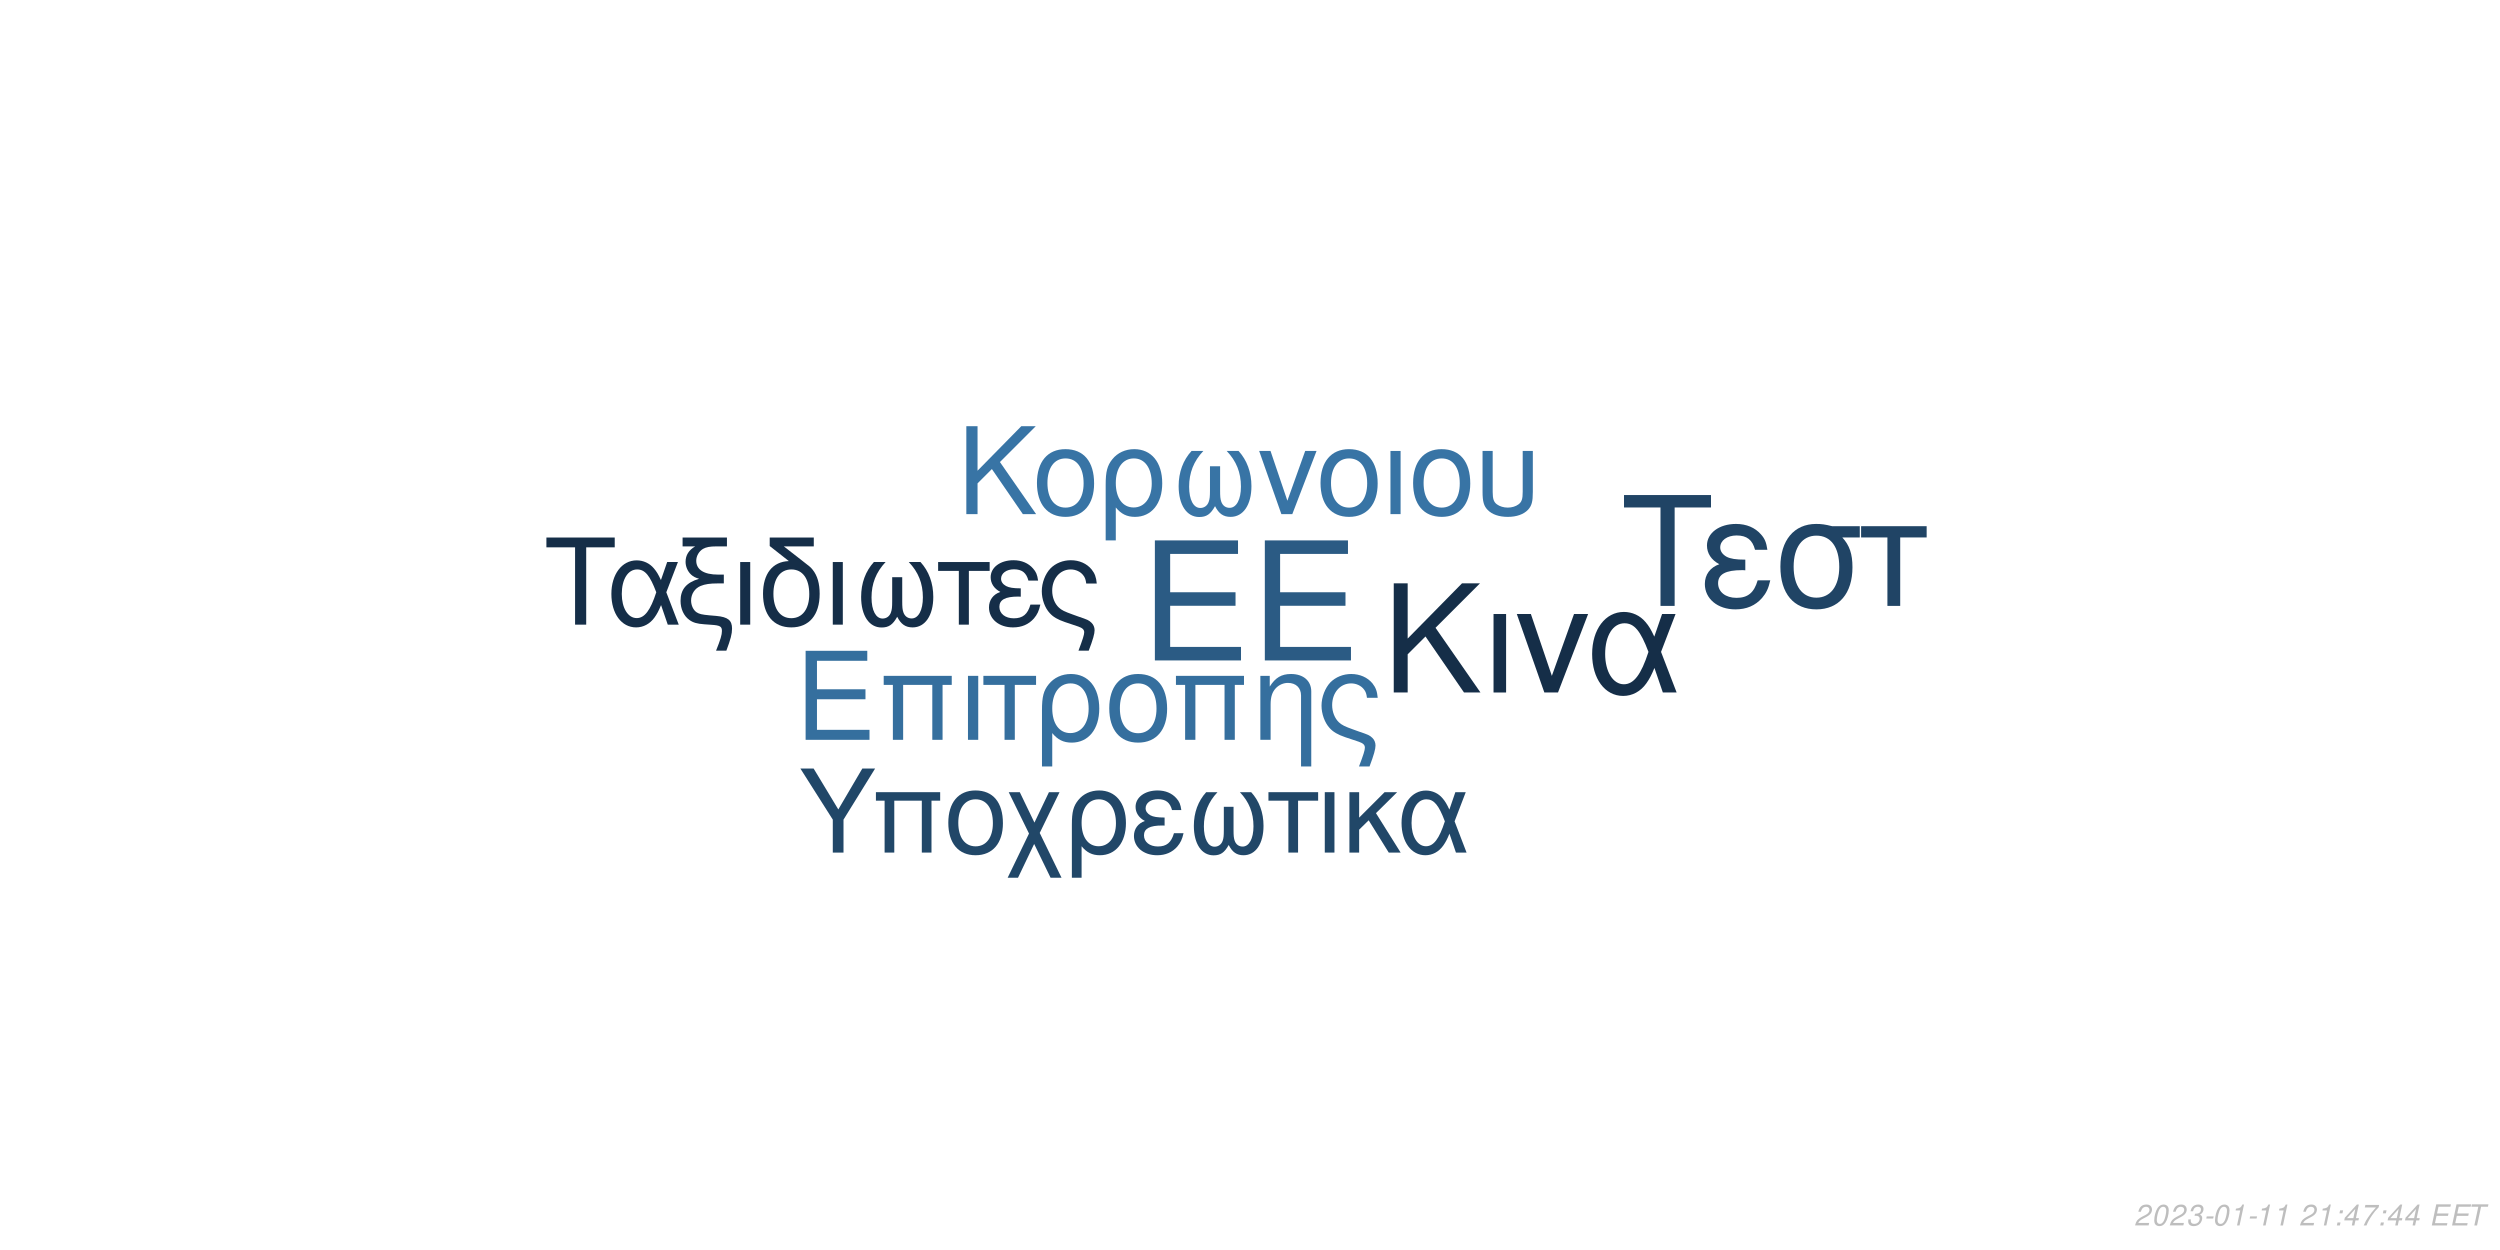
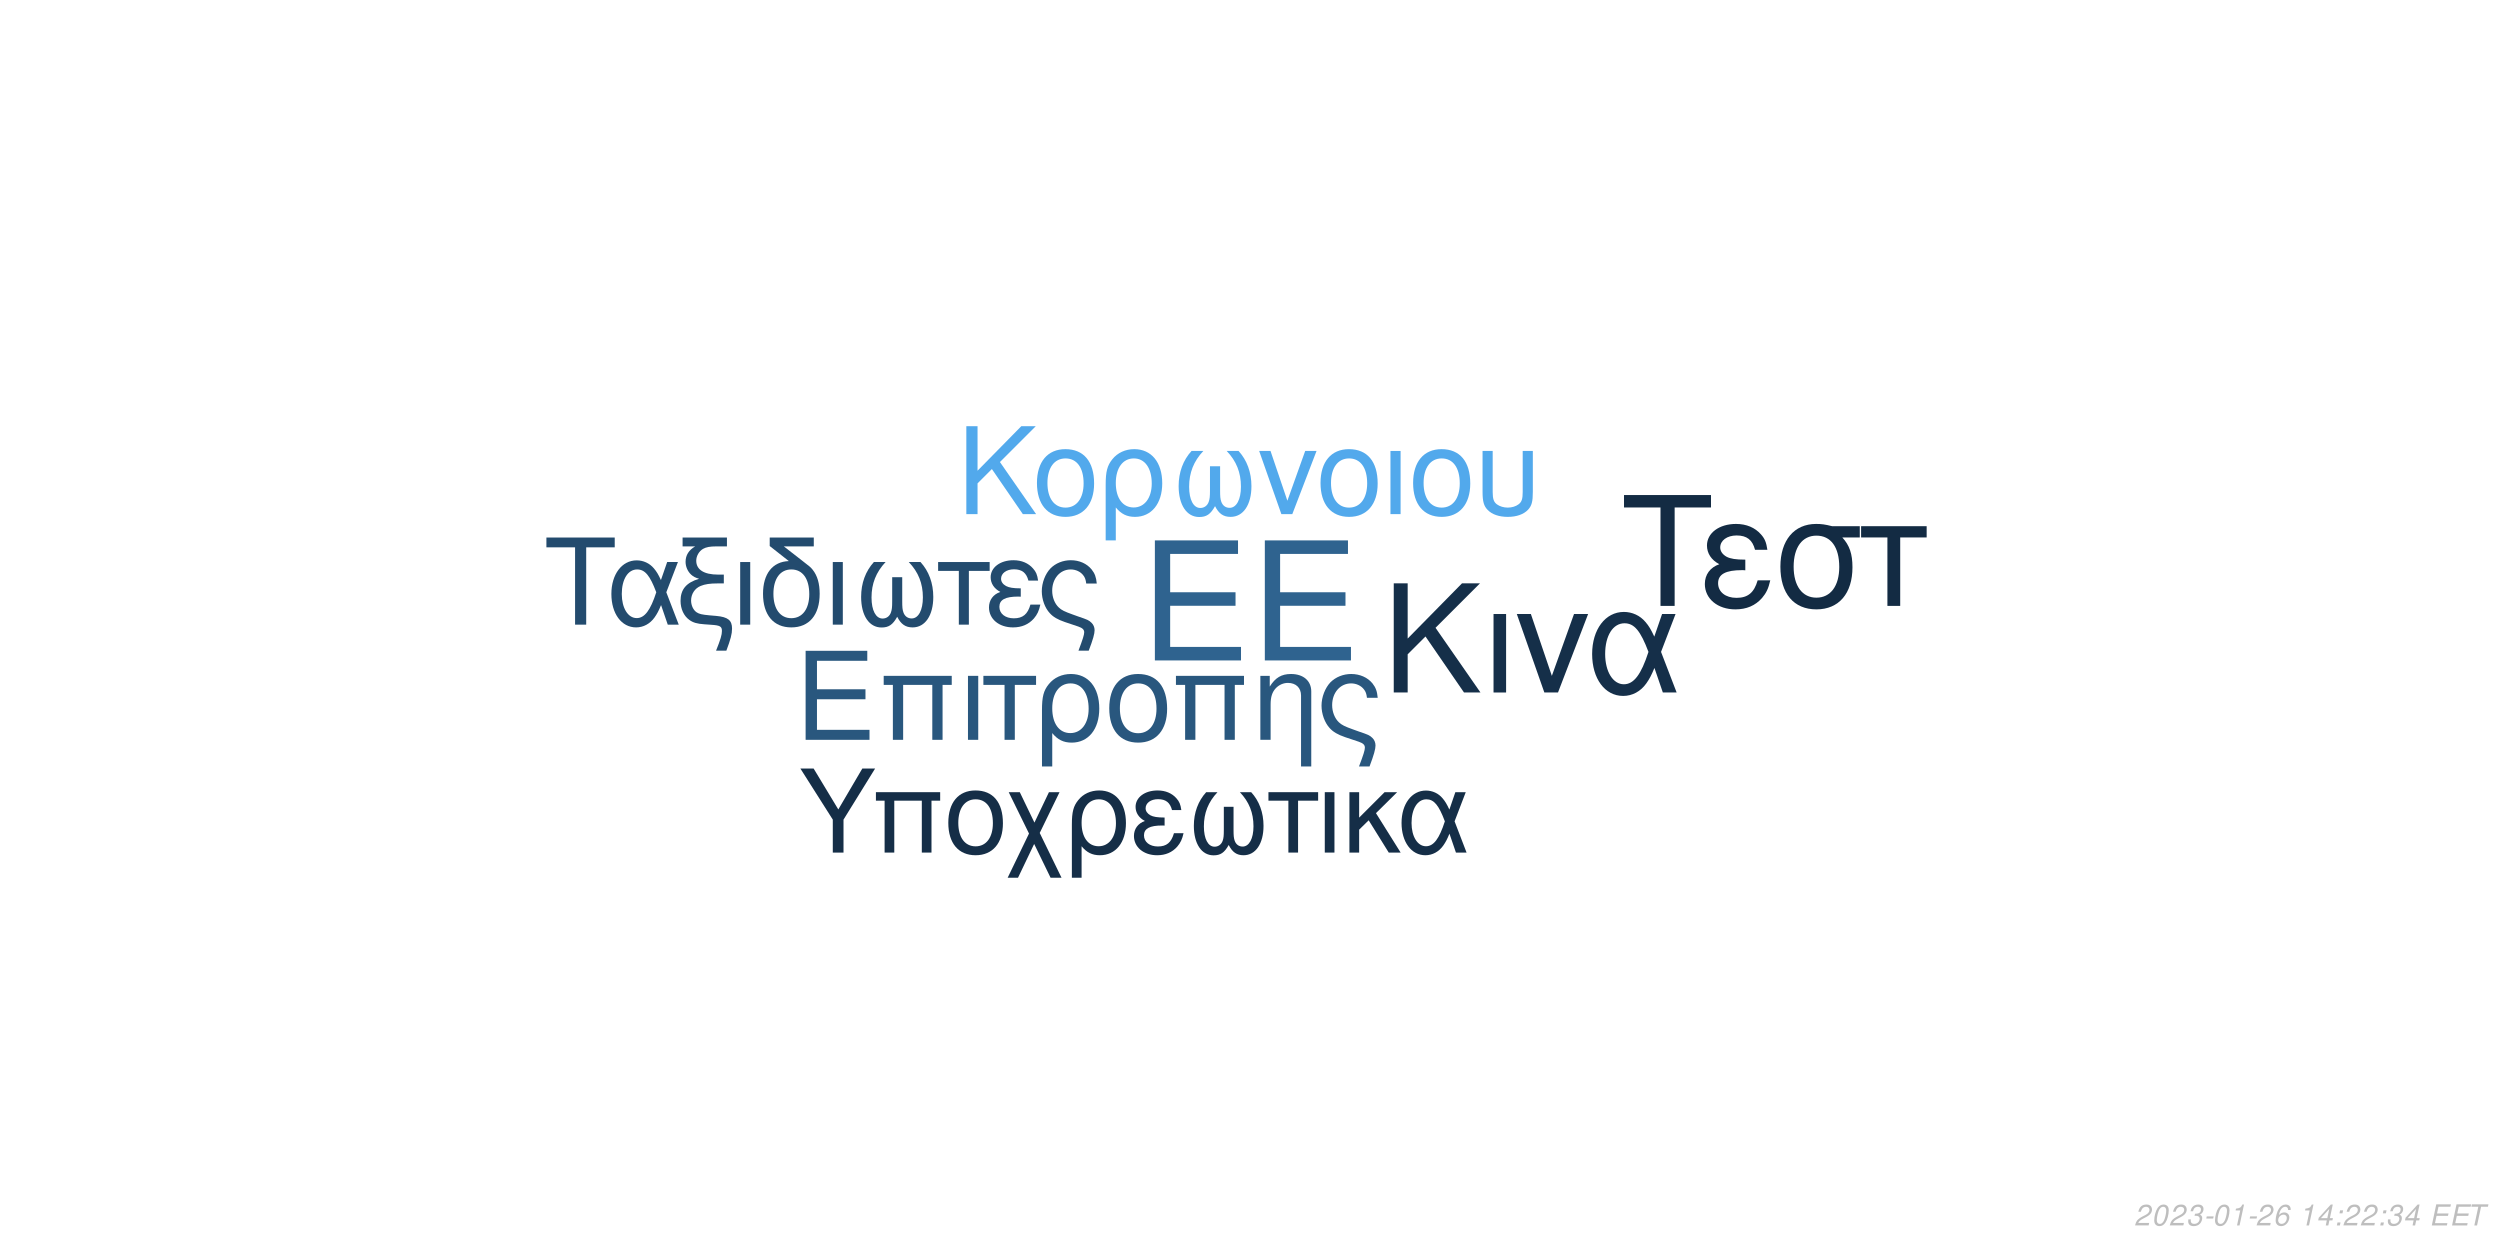
<svg xmlns="http://www.w3.org/2000/svg" xmlns:xlink="http://www.w3.org/1999/xlink" width="864pt" height="432pt" viewBox="0 0 864 432" version="1.1">
  <defs>
    <g>
      <symbol overflow="visible" id="glyph0-0">
        <path style="stroke:none;" d="" />
      </symbol>
      <symbol overflow="visible" id="glyph0-1">
        <path style="stroke:none;" d="M 10.406 -18.891 L 33 -18.891 L 33 -23.562 L 10.406 -23.562 L 10.406 -36.812 L 33.859 -36.812 L 33.859 -41.484 L 5.125 -41.484 L 5.125 0 L 34.891 0 L 34.891 -4.672 L 10.406 -4.672 Z M 10.406 -18.891 " />
      </symbol>
      <symbol overflow="visible" id="glyph1-0">
        <path style="stroke:none;" d="" />
      </symbol>
      <symbol overflow="visible" id="glyph1-1">
        <path style="stroke:none;" d="M 7.719 -14.016 L 24.484 -14.016 L 24.484 -17.469 L 7.719 -17.469 L 7.719 -27.312 L 25.109 -27.312 L 25.109 -30.766 L 3.797 -30.766 L 3.797 0 L 25.875 0 L 25.875 -3.453 L 7.719 -3.453 Z M 7.719 -14.016 " />
      </symbol>
      <symbol overflow="visible" id="glyph1-2">
        <path style="stroke:none;" d="M 26.297 -22.109 L 2.781 -22.109 L 2.781 -18.984 L 5.953 -18.984 L 5.953 0 L 9.5 0 L 9.5 -18.984 L 19.578 -18.984 L 19.578 0 L 23.125 0 L 23.125 -18.984 L 26.297 -18.984 Z M 26.297 -22.109 " />
      </symbol>
      <symbol overflow="visible" id="glyph1-3">
        <path style="stroke:none;" d="M 2.906 0 L 6.453 0 L 6.453 -22.109 L 2.906 -22.109 Z M 2.906 0 " />
      </symbol>
      <symbol overflow="visible" id="glyph1-4">
        <path style="stroke:none;" d="M 6.547 0 L 10.094 0 L 10.094 -18.984 L 17.438 -18.984 L 17.438 -22.109 L -0.766 -22.109 L -0.766 -18.984 L 6.547 -18.984 Z M 6.547 0 " />
      </symbol>
      <symbol overflow="visible" id="glyph1-5">
        <path style="stroke:none;" d="M 2.484 9.203 L 6.031 9.203 L 6.031 -2.328 C 7.891 -0.047 9.922 0.969 12.75 0.969 C 18.531 0.969 22.281 -3.672 22.281 -10.797 C 22.281 -18.141 18.484 -22.75 12.484 -22.75 C 9.375 -22.75 6.625 -21.484 4.812 -19.203 C 3.031 -17.016 2.484 -14.891 2.484 -10.25 Z M 12.359 -19.5 C 16.203 -19.5 18.609 -16.125 18.609 -10.719 C 18.609 -5.656 16.078 -2.328 12.281 -2.328 C 8.438 -2.328 6.031 -5.609 6.031 -10.891 C 6.031 -16.156 8.484 -19.5 12.359 -19.5 Z M 12.359 -19.5 " />
      </symbol>
      <symbol overflow="visible" id="glyph1-6">
        <path style="stroke:none;" d="M 11.688 -22.75 C 5.438 -22.75 1.734 -18.312 1.734 -10.891 C 1.734 -3.422 5.438 0.969 11.734 0.969 C 17.984 0.969 21.734 -3.453 21.734 -10.719 C 21.734 -18.406 18.109 -22.75 11.688 -22.75 Z M 11.734 -19.5 C 15.703 -19.5 18.062 -16.25 18.062 -10.766 C 18.062 -5.531 15.609 -2.281 11.734 -2.281 C 7.812 -2.281 5.406 -5.531 5.406 -10.891 C 5.406 -16.25 7.812 -19.5 11.734 -19.5 Z M 11.734 -19.5 " />
      </symbol>
      <symbol overflow="visible" id="glyph1-7">
        <path style="stroke:none;" d="M 2.953 -22.109 L 2.953 0 L 6.5 0 L 6.5 -12.203 C 6.5 -14.859 7.047 -16.5 8.312 -17.859 C 9.453 -19.031 10.938 -19.672 12.484 -19.672 C 15.234 -19.672 17.016 -17.984 17.016 -15.312 L 17.016 9.203 L 20.547 9.203 L 20.547 -16.719 C 20.547 -20.391 17.812 -22.75 13.547 -22.75 C 10.25 -22.75 8.141 -21.484 6.203 -18.406 L 6.203 -22.109 Z M 2.953 -22.109 " />
      </symbol>
      <symbol overflow="visible" id="glyph1-8">
        <path style="stroke:none;" d="M 17.688 9.203 C 19.203 5.188 19.75 3.203 19.75 1.938 C 19.75 0.922 19.328 -0.047 18.656 -0.672 C 17.641 -1.609 17.469 -1.688 13.891 -2.906 L 11.984 -3.594 C 9.156 -4.594 8.062 -5.156 7.125 -6.031 C 5.656 -7.391 4.766 -9.672 4.766 -11.984 C 4.766 -16.297 7.547 -19.5 11.312 -19.5 C 13.125 -19.5 14.812 -18.703 15.781 -17.391 C 16.375 -16.625 16.625 -15.906 16.797 -14.516 L 20.516 -14.516 C 20.297 -16.844 19.828 -18.062 18.703 -19.5 C 17.016 -21.562 14.344 -22.75 11.359 -22.75 C 8.562 -22.75 6 -21.688 4.172 -19.875 C 2.328 -17.938 1.094 -14.766 1.094 -11.812 C 1.094 -8.953 2.188 -5.906 3.922 -4.047 C 5.156 -2.703 6.672 -1.812 9.25 -0.922 L 14.016 0.672 C 15.484 1.188 16.078 1.766 16.078 2.703 C 16.078 3.594 15.578 5.188 14.047 9.203 Z M 17.688 9.203 " />
      </symbol>
      <symbol overflow="visible" id="glyph2-0">
        <path style="stroke:none;" d="" />
      </symbol>
      <symbol overflow="visible" id="glyph2-1">
        <path style="stroke:none;" d="M 8.906 -13.203 L 15.062 -19.359 L 28.375 0 L 34.062 0 L 18.531 -22.359 L 33.906 -37.734 L 27.688 -37.734 L 8.906 -18.641 L 8.906 -37.734 L 4.094 -37.734 L 4.094 0 L 8.906 0 Z M 8.906 -13.203 " />
      </symbol>
      <symbol overflow="visible" id="glyph2-2">
        <path style="stroke:none;" d="M 3.578 0 L 7.922 0 L 7.922 -27.125 L 3.578 -27.125 Z M 3.578 0 " />
      </symbol>
      <symbol overflow="visible" id="glyph2-3">
        <path style="stroke:none;" d="M 14.859 0 L 25.266 -27.125 L 20.391 -27.125 L 12.734 -5.75 L 5.484 -27.125 L 0.625 -27.125 L 10.141 0 Z M 14.859 0 " />
      </symbol>
      <symbol overflow="visible" id="glyph2-4">
        <path style="stroke:none;" d="M 30.484 -27.125 L 25.828 -27.125 L 23.141 -19.312 C 21.953 -21.844 21.281 -22.984 20.078 -24.375 C 18.219 -26.609 15.484 -27.844 12.625 -27.844 C 6.219 -27.844 1.656 -21.797 1.656 -13.297 C 1.656 -4.766 6.062 1.188 12.375 1.188 C 15.531 1.188 18.422 -0.359 20.391 -3.156 C 21.484 -4.703 22.109 -5.906 23.188 -8.484 L 26.094 0 L 30.859 0 L 25.469 -14.031 Z M 21.125 -14.031 C 18.578 -6.156 16.047 -2.844 12.625 -2.844 C 8.859 -2.844 6.156 -7.203 6.156 -13.297 C 6.156 -19.672 8.859 -23.922 12.844 -23.922 C 16.203 -23.922 18.375 -21.328 21.125 -14.031 Z M 21.125 -14.031 " />
      </symbol>
      <symbol overflow="visible" id="glyph3-0">
        <path style="stroke:none;" d="" />
      </symbol>
      <symbol overflow="visible" id="glyph3-1">
        <path style="stroke:none;" d="M 7.172 -10.625 L 12.125 -15.578 L 22.828 0 L 27.406 0 L 14.906 -18 L 27.281 -30.375 L 22.281 -30.375 L 7.172 -15 L 7.172 -30.375 L 3.297 -30.375 L 3.297 0 L 7.172 0 Z M 7.172 -10.625 " />
      </symbol>
      <symbol overflow="visible" id="glyph3-2">
        <path style="stroke:none;" d="M 11.531 -22.453 C 5.375 -22.453 1.703 -18.078 1.703 -10.75 C 1.703 -3.375 5.375 0.953 11.578 0.953 C 17.75 0.953 21.453 -3.422 21.453 -10.578 C 21.453 -18.156 17.875 -22.453 11.531 -22.453 Z M 11.578 -19.25 C 15.5 -19.25 17.828 -16.031 17.828 -10.625 C 17.828 -5.453 15.406 -2.25 11.578 -2.25 C 7.703 -2.25 5.328 -5.453 5.328 -10.75 C 5.328 -16.031 7.703 -19.25 11.578 -19.25 Z M 11.578 -19.25 " />
      </symbol>
      <symbol overflow="visible" id="glyph3-3">
        <path style="stroke:none;" d="M 2.453 9.078 L 5.953 9.078 L 5.953 -2.297 C 7.797 -0.047 9.797 0.953 12.578 0.953 C 18.281 0.953 22 -3.625 22 -10.656 C 22 -17.906 18.25 -22.453 12.328 -22.453 C 9.25 -22.453 6.547 -21.203 4.75 -18.953 C 3 -16.781 2.453 -14.703 2.453 -10.125 Z M 12.203 -19.25 C 16 -19.25 18.375 -15.906 18.375 -10.578 C 18.375 -5.578 15.875 -2.297 12.125 -2.297 C 8.328 -2.297 5.953 -5.547 5.953 -10.75 C 5.953 -15.953 8.375 -19.25 12.203 -19.25 Z M 12.203 -19.25 " />
      </symbol>
      <symbol overflow="visible" id="glyph3-4">
        <path style="stroke:none;" d="M 14.5 -16.531 L 14.5 -8.203 C 14.5 -6.047 14.406 -5.25 14.078 -4.297 C 13.625 -2.922 12.5 -2.125 11.156 -2.125 C 8.797 -2.125 7.297 -4.953 7.297 -9.453 C 7.297 -14.328 8.875 -18.281 12.203 -21.828 L 8.125 -21.828 C 5.203 -18.625 3.672 -14.453 3.672 -9.672 C 3.672 -3.172 6.453 1 10.781 1 C 13.281 1 14.703 0.047 16.25 -2.75 C 17.578 -0.125 19.156 0.953 21.625 0.953 C 26 0.953 28.828 -3.203 28.828 -9.672 C 28.828 -14.453 27.281 -18.656 24.375 -21.828 L 20.281 -21.828 C 23.625 -18.328 25.203 -14.375 25.203 -9.5 C 25.203 -5.047 23.656 -2.172 21.281 -2.172 C 19.906 -2.172 18.875 -2.953 18.406 -4.297 C 18.078 -5.25 18 -6.078 18 -8.203 L 18 -16.531 Z M 14.5 -16.531 " />
      </symbol>
      <symbol overflow="visible" id="glyph3-5">
        <path style="stroke:none;" d="M 11.953 0 L 20.328 -21.828 L 16.406 -21.828 L 10.25 -4.625 L 4.422 -21.828 L 0.5 -21.828 L 8.172 0 Z M 11.953 0 " />
      </symbol>
      <symbol overflow="visible" id="glyph3-6">
        <path style="stroke:none;" d="M 2.875 0 L 6.375 0 L 6.375 -21.828 L 2.875 -21.828 Z M 2.875 0 " />
      </symbol>
      <symbol overflow="visible" id="glyph3-7">
        <path style="stroke:none;" d="M 2.703 -21.828 L 2.703 -7.703 C 2.703 -4.297 3.172 -2.75 4.5 -1.422 C 6 0.125 8.453 0.953 11.406 0.953 C 14.453 0.953 16.906 0.078 18.406 -1.5 C 19.703 -2.875 20.078 -4.328 20.078 -7.703 L 20.078 -21.828 L 16.578 -21.828 L 16.578 -7.703 C 16.578 -5.25 16.25 -4.203 15.125 -3.375 C 14.203 -2.672 12.828 -2.25 11.406 -2.25 C 10 -2.25 8.625 -2.672 7.672 -3.375 C 6.578 -4.172 6.203 -5.25 6.203 -7.703 L 6.203 -21.828 Z M 2.703 -21.828 " />
      </symbol>
      <symbol overflow="visible" id="glyph4-0">
        <path style="stroke:none;" d="" />
      </symbol>
      <symbol overflow="visible" id="glyph4-1">
        <path style="stroke:none;" d="M 14.625 -26.719 L 24.484 -26.719 L 24.484 -30.109 L 0.875 -30.109 L 0.875 -26.719 L 10.781 -26.719 L 10.781 0 L 14.625 0 Z M 14.625 -26.719 " />
      </symbol>
      <symbol overflow="visible" id="glyph4-2">
        <path style="stroke:none;" d="M 24.328 -21.641 L 20.609 -21.641 L 18.453 -15.406 C 17.516 -17.422 16.969 -18.328 16.016 -19.453 C 14.531 -21.234 12.344 -22.219 10.078 -22.219 C 4.953 -22.219 1.328 -17.391 1.328 -10.609 C 1.328 -3.797 4.828 0.953 9.875 0.953 C 12.391 0.953 14.703 -0.297 16.266 -2.516 C 17.141 -3.766 17.641 -4.703 18.5 -6.766 L 20.812 0 L 24.609 0 L 20.312 -11.188 Z M 16.844 -11.188 C 14.828 -4.922 12.797 -2.266 10.078 -2.266 C 7.062 -2.266 4.922 -5.734 4.922 -10.609 C 4.922 -15.688 7.062 -19.078 10.234 -19.078 C 12.922 -19.078 14.656 -17.016 16.844 -11.188 Z M 16.844 -11.188 " />
      </symbol>
      <symbol overflow="visible" id="glyph4-3">
        <path style="stroke:none;" d="M 1.938 -27.047 L 6.281 -27.047 C 4.094 -25.766 2.969 -24 2.969 -21.719 C 2.969 -20.078 3.672 -18.422 4.875 -17.297 C 5.656 -16.594 6.281 -16.266 7.641 -15.859 C 3.219 -14.531 1.234 -12.188 1.234 -8.219 C 1.234 -5.453 2.359 -3.016 4.25 -1.656 C 5.531 -0.703 6.938 -0.297 9.453 -0.125 L 11.859 0.047 C 14.906 0.25 15.531 0.625 15.531 2.188 C 15.531 3.516 15.078 5.078 13.5 9 L 17.062 9 C 18.547 5.031 19.031 3.219 19.031 1.359 C 19.031 -1.484 17.641 -2.641 13.594 -3.016 L 11.234 -3.219 C 8.594 -3.469 7.719 -3.672 6.812 -4.25 C 5.656 -5 4.875 -6.656 4.875 -8.344 C 4.875 -10.578 6.156 -12.547 8.172 -13.375 C 9.703 -14 11.391 -14.25 14.078 -14.25 L 16.188 -14.25 L 16.188 -17.297 L 14.203 -17.297 C 9.328 -17.297 6.656 -19 6.656 -22.094 C 6.656 -23.703 7.594 -25.359 9 -26.188 C 10.078 -26.797 11.391 -27.047 13.594 -27.047 L 17.266 -27.047 L 17.266 -30.109 L 1.938 -30.109 Z M 1.938 -27.047 " />
      </symbol>
      <symbol overflow="visible" id="glyph4-4">
        <path style="stroke:none;" d="M 2.844 0 L 6.312 0 L 6.312 -21.641 L 2.844 -21.641 Z M 2.844 0 " />
      </symbol>
      <symbol overflow="visible" id="glyph4-5">
        <path style="stroke:none;" d="M 10.656 -21.969 C 5.031 -21.766 1.734 -17.594 1.734 -10.656 C 1.734 -3.344 5.375 0.953 11.516 0.953 C 17.672 0.953 21.312 -3.344 21.312 -10.656 C 21.312 -14.203 20.531 -16.938 18.875 -19 C 18.172 -19.859 17.922 -20.078 15.031 -22.297 L 8.922 -27.047 L 19.281 -27.047 L 19.281 -30.109 L 4.047 -30.109 L 4.047 -27.172 Z M 11.516 -19.078 C 15.406 -19.078 17.719 -15.906 17.719 -10.531 C 17.719 -5.406 15.328 -2.234 11.516 -2.234 C 7.688 -2.234 5.328 -5.406 5.328 -10.656 C 5.328 -15.906 7.688 -19.078 11.516 -19.078 Z M 11.516 -19.078 " />
      </symbol>
      <symbol overflow="visible" id="glyph4-6">
        <path style="stroke:none;" d="M 14.375 -16.391 L 14.375 -8.141 C 14.375 -5.984 14.281 -5.203 13.953 -4.25 C 13.5 -2.891 12.391 -2.109 11.062 -2.109 C 8.719 -2.109 7.234 -4.922 7.234 -9.375 C 7.234 -14.203 8.797 -18.125 12.094 -21.641 L 8.047 -21.641 C 5.156 -18.453 3.641 -14.328 3.641 -9.578 C 3.641 -3.141 6.406 0.984 10.703 0.984 C 13.172 0.984 14.578 0.047 16.109 -2.719 C 17.422 -0.125 19 0.953 21.438 0.953 C 25.766 0.953 28.578 -3.188 28.578 -9.578 C 28.578 -14.328 27.047 -18.5 24.156 -21.641 L 20.109 -21.641 C 23.422 -18.172 24.984 -14.25 24.984 -9.422 C 24.984 -5 23.453 -2.141 21.109 -2.141 C 19.734 -2.141 18.703 -2.938 18.25 -4.25 C 17.922 -5.203 17.844 -6.031 17.844 -8.141 L 17.844 -16.391 Z M 14.375 -16.391 " />
      </symbol>
      <symbol overflow="visible" id="glyph4-7">
        <path style="stroke:none;" d="M 6.406 0 L 9.875 0 L 9.875 -18.578 L 17.062 -18.578 L 17.062 -21.641 L -0.75 -21.641 L -0.75 -18.578 L 6.406 -18.578 Z M 6.406 0 " />
      </symbol>
      <symbol overflow="visible" id="glyph4-8">
        <path style="stroke:none;" d="M 11.812 -12.547 C 9.203 -12.547 7.766 -12.797 6.734 -13.344 C 5.609 -13.953 5 -14.859 5 -15.859 C 5 -17.75 6.859 -19.125 9.453 -19.125 C 12.219 -19.125 13.75 -17.922 14.453 -15.234 L 17.797 -15.234 C 17.516 -17.266 17.094 -18.25 16.062 -19.406 C 14.453 -21.266 12.094 -22.266 9.297 -22.266 C 4.703 -22.266 1.406 -19.781 1.406 -16.391 C 1.406 -14.281 2.562 -12.469 4.75 -11.312 C 2.266 -10.453 0.828 -8.5 0.828 -5.953 C 0.828 -1.938 4.297 0.953 9.125 0.953 C 12.141 0.953 14.531 -0.078 16.359 -2.141 C 17.516 -3.516 18.094 -4.703 18.578 -6.938 L 15.156 -6.938 C 14.203 -3.594 12.516 -2.188 9.422 -2.188 C 6.438 -2.188 4.422 -3.797 4.422 -6.156 C 4.422 -8.594 6.438 -9.703 10.938 -9.703 C 11.062 -9.703 11.438 -9.703 11.812 -9.656 Z M 11.812 -12.547 " />
      </symbol>
      <symbol overflow="visible" id="glyph4-9">
        <path style="stroke:none;" d="M 17.297 9 C 18.797 5.078 19.328 3.141 19.328 1.906 C 19.328 0.906 18.906 -0.047 18.25 -0.656 C 17.266 -1.562 17.094 -1.656 13.594 -2.844 L 11.734 -3.516 C 8.969 -4.5 7.891 -5.031 6.984 -5.906 C 5.531 -7.234 4.672 -9.453 4.672 -11.734 C 4.672 -15.938 7.391 -19.078 11.062 -19.078 C 12.844 -19.078 14.5 -18.297 15.438 -17.016 C 16.016 -16.266 16.266 -15.562 16.438 -14.203 L 20.078 -14.203 C 19.859 -16.484 19.406 -17.672 18.297 -19.078 C 16.641 -21.109 14.047 -22.266 11.109 -22.266 C 8.391 -22.266 5.859 -21.234 4.094 -19.453 C 2.266 -17.547 1.078 -14.453 1.078 -11.562 C 1.078 -8.75 2.141 -5.781 3.844 -3.969 C 5.031 -2.641 6.531 -1.781 9.047 -0.906 L 13.703 0.656 C 15.156 1.156 15.734 1.734 15.734 2.641 C 15.734 3.516 15.234 5.078 13.75 9 Z M 17.297 9 " />
      </symbol>
      <symbol overflow="visible" id="glyph5-0">
        <path style="stroke:none;" d="" />
      </symbol>
      <symbol overflow="visible" id="glyph5-1">
        <path style="stroke:none;" d="M 18.609 -34.016 L 31.172 -34.016 L 31.172 -38.312 L 1.109 -38.312 L 1.109 -34.016 L 13.719 -34.016 L 13.719 0 L 18.609 0 Z M 18.609 -34.016 " />
      </symbol>
      <symbol overflow="visible" id="glyph5-2">
        <path style="stroke:none;" d="M 15.031 -15.984 C 11.719 -15.984 9.875 -16.297 8.562 -16.984 C 7.156 -17.766 6.359 -18.922 6.359 -20.188 C 6.359 -22.609 8.719 -24.344 12.031 -24.344 C 15.562 -24.344 17.5 -22.812 18.391 -19.391 L 22.656 -19.391 C 22.281 -21.969 21.766 -23.234 20.453 -24.703 C 18.391 -27.062 15.406 -28.328 11.828 -28.328 C 5.984 -28.328 1.781 -25.172 1.781 -20.875 C 1.781 -18.188 3.266 -15.875 6.047 -14.406 C 2.891 -13.297 1.047 -10.828 1.047 -7.562 C 1.047 -2.469 5.469 1.203 11.609 1.203 C 15.453 1.203 18.5 -0.109 20.812 -2.734 C 22.281 -4.469 23.016 -5.984 23.656 -8.828 L 19.297 -8.828 C 18.078 -4.578 15.922 -2.781 11.984 -2.781 C 8.203 -2.781 5.625 -4.828 5.625 -7.828 C 5.625 -10.938 8.203 -12.359 13.922 -12.359 C 14.094 -12.359 14.562 -12.359 15.031 -12.297 Z M 15.031 -15.984 " />
      </symbol>
      <symbol overflow="visible" id="glyph5-3">
        <path style="stroke:none;" d="M 30.594 -27.547 L 21.031 -27.547 C 18.547 -28.172 17.344 -28.328 15.5 -28.328 C 7.891 -28.328 3.156 -22.656 3.156 -13.562 C 3.156 -4.25 7.781 1.203 15.609 1.203 C 23.391 1.203 28.062 -4.312 28.062 -13.344 C 28.062 -17.969 27.062 -20.922 24.547 -23.656 L 30.594 -23.656 Z M 15.609 -24.281 C 20.609 -24.281 23.5 -20.297 23.5 -13.453 C 23.5 -6.891 20.5 -2.844 15.609 -2.844 C 10.719 -2.844 7.734 -6.891 7.734 -13.562 C 7.734 -20.234 10.719 -24.281 15.609 -24.281 Z M 15.609 -24.281 " />
      </symbol>
      <symbol overflow="visible" id="glyph5-4">
        <path style="stroke:none;" d="M 8.141 0 L 12.562 0 L 12.562 -23.656 L 21.703 -23.656 L 21.703 -27.547 L -0.953 -27.547 L -0.953 -23.656 L 8.141 -23.656 Z M 8.141 0 " />
      </symbol>
      <symbol overflow="visible" id="glyph6-0">
        <path style="stroke:none;" d="" />
      </symbol>
      <symbol overflow="visible" id="glyph6-1">
        <path style="stroke:none;" d="M 15.422 -11.391 L 26.344 -29.047 L 21.922 -29.047 L 13.625 -14.906 L 5.094 -29.047 L 0.516 -29.047 L 11.719 -11.391 L 11.719 0 L 15.422 0 Z M 15.422 -11.391 " />
      </symbol>
      <symbol overflow="visible" id="glyph6-2">
        <path style="stroke:none;" d="M 24.828 -20.875 L 2.625 -20.875 L 2.625 -17.938 L 5.625 -17.938 L 5.625 0 L 8.969 0 L 8.969 -17.938 L 18.484 -17.938 L 18.484 0 L 21.828 0 L 21.828 -17.938 L 24.828 -17.938 Z M 24.828 -20.875 " />
      </symbol>
      <symbol overflow="visible" id="glyph6-3">
        <path style="stroke:none;" d="M 11.031 -21.469 C 5.141 -21.469 1.641 -17.297 1.641 -10.281 C 1.641 -3.234 5.141 0.922 11.078 0.922 C 16.969 0.922 20.516 -3.266 20.516 -10.125 C 20.516 -17.375 17.094 -21.469 11.031 -21.469 Z M 11.078 -18.406 C 14.828 -18.406 17.047 -15.344 17.047 -10.156 C 17.047 -5.219 14.75 -2.156 11.078 -2.156 C 7.375 -2.156 5.094 -5.219 5.094 -10.281 C 5.094 -15.344 7.375 -18.406 11.078 -18.406 Z M 11.078 -18.406 " />
      </symbol>
      <symbol overflow="visible" id="glyph6-4">
        <path style="stroke:none;" d="M 10.406 -10.359 L 5.344 -20.875 L 1.516 -20.875 L 8.531 -6.578 L 1.156 8.688 L 4.734 8.688 L 10.312 -2.984 L 15.984 8.688 L 19.766 8.688 L 12.234 -6.781 L 19.078 -20.875 L 15.422 -20.875 Z M 10.406 -10.359 " />
      </symbol>
      <symbol overflow="visible" id="glyph6-5">
        <path style="stroke:none;" d="M 2.344 8.688 L 5.703 8.688 L 5.703 -2.188 C 7.453 -0.047 9.359 0.922 12.031 0.922 C 17.484 0.922 21.031 -3.469 21.031 -10.203 C 21.031 -17.141 17.453 -21.469 11.797 -21.469 C 8.844 -21.469 6.25 -20.281 4.547 -18.125 C 2.875 -16.062 2.344 -14.062 2.344 -9.688 Z M 11.672 -18.406 C 15.297 -18.406 17.578 -15.219 17.578 -10.125 C 17.578 -5.344 15.188 -2.188 11.594 -2.188 C 7.969 -2.188 5.703 -5.297 5.703 -10.281 C 5.703 -15.266 8.016 -18.406 11.672 -18.406 Z M 11.672 -18.406 " />
      </symbol>
      <symbol overflow="visible" id="glyph6-6">
        <path style="stroke:none;" d="M 11.391 -12.109 C 8.891 -12.109 7.484 -12.359 6.5 -12.875 C 5.422 -13.469 4.828 -14.344 4.828 -15.297 C 4.828 -17.141 6.609 -18.453 9.125 -18.453 C 11.797 -18.453 13.266 -17.297 13.953 -14.703 L 17.172 -14.703 C 16.891 -16.656 16.5 -17.609 15.5 -18.734 C 13.953 -20.516 11.672 -21.469 8.969 -21.469 C 4.547 -21.469 1.359 -19.078 1.359 -15.812 C 1.359 -13.781 2.469 -12.031 4.578 -10.922 C 2.188 -10.078 0.797 -8.203 0.797 -5.734 C 0.797 -1.875 4.141 0.922 8.812 0.922 C 11.719 0.922 14.031 -0.078 15.781 -2.078 C 16.891 -3.391 17.453 -4.547 17.938 -6.688 L 14.625 -6.688 C 13.703 -3.469 12.078 -2.109 9.078 -2.109 C 6.219 -2.109 4.266 -3.672 4.266 -5.938 C 4.266 -8.281 6.219 -9.359 10.562 -9.359 C 10.672 -9.359 11.031 -9.359 11.391 -9.328 Z M 11.391 -12.109 " />
      </symbol>
      <symbol overflow="visible" id="glyph6-7">
        <path style="stroke:none;" d="M 13.859 -15.812 L 13.859 -7.844 C 13.859 -5.781 13.781 -5.016 13.469 -4.109 C 13.031 -2.797 11.953 -2.031 10.672 -2.031 C 8.406 -2.031 6.969 -4.734 6.969 -9.047 C 6.969 -13.703 8.484 -17.484 11.672 -20.875 L 7.766 -20.875 C 4.984 -17.812 3.5 -13.828 3.5 -9.25 C 3.5 -3.031 6.172 0.953 10.312 0.953 C 12.703 0.953 14.062 0.047 15.547 -2.625 C 16.812 -0.125 18.328 0.922 20.672 0.922 C 24.859 0.922 27.578 -3.062 27.578 -9.25 C 27.578 -13.828 26.094 -17.844 23.312 -20.875 L 19.406 -20.875 C 22.594 -17.531 24.109 -13.75 24.109 -9.078 C 24.109 -4.828 22.625 -2.078 20.359 -2.078 C 19.047 -2.078 18.047 -2.828 17.609 -4.109 C 17.297 -5.016 17.219 -5.812 17.219 -7.844 L 17.219 -15.812 Z M 13.859 -15.812 " />
      </symbol>
      <symbol overflow="visible" id="glyph6-8">
        <path style="stroke:none;" d="M 6.172 0 L 9.516 0 L 9.516 -17.938 L 16.453 -17.938 L 16.453 -20.875 L -0.719 -20.875 L -0.719 -17.938 L 6.172 -17.938 Z M 6.172 0 " />
      </symbol>
      <symbol overflow="visible" id="glyph6-9">
        <path style="stroke:none;" d="M 2.75 0 L 6.094 0 L 6.094 -20.875 L 2.75 -20.875 Z M 2.75 0 " />
      </symbol>
      <symbol overflow="visible" id="glyph6-10">
        <path style="stroke:none;" d="M 5.625 -12.078 L 5.625 -20.875 L 2.266 -20.875 L 2.266 0 L 5.625 0 L 5.625 -7.922 L 8.922 -11.156 L 15.859 0 L 19.969 0 L 11.438 -13.625 L 18.766 -20.875 L 14.422 -20.875 Z M 5.625 -12.078 " />
      </symbol>
      <symbol overflow="visible" id="glyph6-11">
        <path style="stroke:none;" d="M 23.469 -20.875 L 19.875 -20.875 L 17.812 -14.859 C 16.891 -16.812 16.375 -17.688 15.453 -18.766 C 14.031 -20.484 11.906 -21.438 9.719 -21.438 C 4.781 -21.438 1.281 -16.781 1.281 -10.234 C 1.281 -3.672 4.656 0.922 9.516 0.922 C 11.953 0.922 14.188 -0.281 15.703 -2.438 C 16.531 -3.625 17.016 -4.547 17.844 -6.531 L 20.078 0 L 23.75 0 L 19.609 -10.797 Z M 16.25 -10.797 C 14.297 -4.734 12.359 -2.188 9.719 -2.188 C 6.812 -2.188 4.734 -5.531 4.734 -10.234 C 4.734 -15.141 6.812 -18.406 9.875 -18.406 C 12.469 -18.406 14.141 -16.422 16.25 -10.797 Z M 16.25 -10.797 " />
      </symbol>
      <symbol overflow="visible" id="glyph7-0">
        <path style="stroke:none;" d="" />
      </symbol>
      <symbol overflow="visible" id="glyph7-1">
        <path style="stroke:none;" d="M 5.234 -0.875 L 1.469 -0.875 C 1.625 -1.359 2.188 -1.875 3.109 -2.344 L 4.234 -2.938 C 5.125 -3.406 5.656 -3.875 5.969 -4.484 C 6.125 -4.797 6.219 -5.156 6.219 -5.484 C 6.219 -6.266 5.781 -6.906 5.109 -7.125 C 4.859 -7.188 4.594 -7.234 4.312 -7.234 C 2.766 -7.234 1.891 -6.453 1.484 -4.734 L 2.375 -4.734 C 2.484 -5.188 2.609 -5.484 2.797 -5.75 C 3.094 -6.203 3.609 -6.453 4.188 -6.453 C 4.891 -6.453 5.344 -6.031 5.344 -5.375 C 5.344 -4.703 4.859 -4.094 4.016 -3.656 L 2.984 -3.125 C 2.125 -2.688 1.453 -2.188 1.062 -1.703 C 0.766 -1.312 0.656 -1.047 0.344 -0.016 L 5.047 -0.016 Z M 5.234 -0.875 " />
      </symbol>
      <symbol overflow="visible" id="glyph7-2">
        <path style="stroke:none;" d="M 4.203 -7.234 C 3.375 -7.234 2.688 -6.812 2.125 -5.984 C 1.484 -5.047 0.984 -3.188 0.984 -1.734 C 0.984 -1.109 1.172 -0.562 1.484 -0.266 C 1.797 0.047 2.281 0.234 2.766 0.234 C 3.625 0.234 4.281 -0.156 4.859 -1.016 C 5.516 -1.953 6 -3.797 6 -5.266 C 6 -6.172 5.688 -6.766 5.047 -7.062 C 4.781 -7.188 4.516 -7.234 4.203 -7.234 Z M 4.094 -6.453 C 4.547 -6.453 4.875 -6.234 5.016 -5.797 C 5.094 -5.594 5.125 -5.406 5.125 -5.156 C 5.125 -4.375 4.906 -3.203 4.562 -2.234 C 4.312 -1.484 3.938 -0.953 3.5 -0.688 C 3.312 -0.594 3.125 -0.547 2.875 -0.547 C 2.438 -0.547 2.109 -0.781 1.969 -1.203 C 1.906 -1.406 1.875 -1.594 1.875 -1.828 C 1.875 -2.656 2.078 -3.75 2.422 -4.766 C 2.688 -5.547 3.031 -6.047 3.484 -6.312 C 3.656 -6.406 3.859 -6.453 4.094 -6.453 Z M 4.094 -6.453 " />
      </symbol>
      <symbol overflow="visible" id="glyph7-3">
        <path style="stroke:none;" d="M 2.922 -3.312 C 3.125 -3.344 3.234 -3.344 3.375 -3.344 C 4.125 -3.344 4.594 -3.062 4.672 -2.547 C 4.688 -2.516 4.688 -2.453 4.688 -2.406 C 4.688 -1.312 3.906 -0.547 2.781 -0.547 C 2.109 -0.547 1.688 -0.875 1.609 -1.438 C 1.594 -1.484 1.594 -1.516 1.594 -1.562 C 1.594 -1.719 1.609 -1.844 1.656 -2.094 L 0.766 -2.094 C 0.734 -1.797 0.719 -1.641 0.719 -1.469 C 0.719 -0.375 1.406 0.234 2.641 0.234 C 3.547 0.234 4.297 -0.078 4.812 -0.656 C 5.266 -1.156 5.562 -1.875 5.562 -2.547 C 5.562 -3.125 5.344 -3.453 4.797 -3.734 C 5.641 -4.234 6.016 -4.844 6.016 -5.734 C 6.016 -6.406 5.625 -6.922 4.984 -7.125 C 4.734 -7.188 4.484 -7.234 4.203 -7.234 C 3.375 -7.234 2.672 -6.938 2.188 -6.375 C 1.891 -6.031 1.703 -5.641 1.516 -4.906 L 2.391 -4.906 C 2.594 -5.766 2.906 -6.188 3.516 -6.375 C 3.688 -6.438 3.875 -6.453 4.078 -6.453 C 4.734 -6.453 5.141 -6.125 5.141 -5.578 C 5.141 -5.188 5.016 -4.797 4.797 -4.547 C 4.516 -4.234 4 -4.062 3.266 -4.062 L 3.078 -4.062 Z M 2.922 -3.312 " />
      </symbol>
      <symbol overflow="visible" id="glyph7-4">
        <path style="stroke:none;" d="M 3.516 -3.125 L 1.125 -3.125 L 0.969 -2.406 L 3.359 -2.406 Z M 3.516 -3.125 " />
      </symbol>
      <symbol overflow="visible" id="glyph7-5">
        <path style="stroke:none;" d="M 3.703 -5.188 L 2.594 0 L 3.469 0 L 5.016 -7.234 L 4.438 -7.234 C 3.906 -6.156 3.688 -6.016 2.234 -5.812 L 2.109 -5.188 Z M 3.703 -5.188 " />
      </symbol>
      <symbol overflow="visible" id="glyph7-6">
-         <path style="stroke:none;" d="" />
+         <path style="stroke:none;" d="M 6.125 -5.344 L 6.141 -5.625 C 6.141 -6.609 5.453 -7.234 4.391 -7.234 C 3.438 -7.234 2.641 -6.719 2.016 -5.703 C 1.422 -4.781 0.938 -2.953 0.938 -1.688 C 0.938 -0.891 1.297 -0.266 1.906 0.031 C 2.188 0.156 2.516 0.234 2.859 0.234 C 3.703 0.234 4.438 -0.156 5 -0.875 C 5.406 -1.422 5.672 -2.156 5.672 -2.766 C 5.672 -3.812 4.969 -4.5 3.906 -4.5 C 3.234 -4.5 2.672 -4.234 2.094 -3.625 C 2.406 -5.375 3.234 -6.453 4.25 -6.453 C 4.703 -6.453 5.062 -6.234 5.172 -5.844 C 5.203 -5.719 5.234 -5.578 5.25 -5.344 Z M 3.656 -3.734 C 4.094 -3.734 4.484 -3.531 4.656 -3.203 C 4.734 -3.031 4.797 -2.844 4.797 -2.625 C 4.797 -1.469 3.984 -0.547 2.984 -0.547 C 2.375 -0.547 1.891 -0.953 1.828 -1.562 C 1.812 -1.625 1.812 -1.688 1.812 -1.766 C 1.812 -2.594 2.25 -3.266 2.969 -3.594 C 3.203 -3.688 3.406 -3.734 3.656 -3.734 Z M 3.656 -3.734 " />
      </symbol>
      <symbol overflow="visible" id="glyph7-7">
-         <path style="stroke:none;" d="M 2.359 -1.031 L 1.312 -1.031 L 1.094 0 L 2.141 0 Z M 3.266 -5.234 L 2.219 -5.234 L 2 -4.203 L 3.047 -4.203 Z M 3.266 -5.234 " />
+         <path style="stroke:none;" d="" />
      </symbol>
      <symbol overflow="visible" id="glyph7-8">
        <path style="stroke:none;" d="M 3.625 -1.75 L 3.266 0 L 4.141 0 L 4.516 -1.75 L 5.562 -1.75 L 5.734 -2.531 L 4.688 -2.531 L 5.688 -7.234 L 5.016 -7.234 L 0.844 -2.672 L 0.641 -1.75 Z M 3.797 -2.531 L 1.594 -2.531 L 4.469 -5.703 Z M 3.797 -2.531 " />
      </symbol>
      <symbol overflow="visible" id="glyph7-9">
-         <path style="stroke:none;" d="M 6.703 -7.094 L 1.953 -7.094 L 1.766 -6.219 L 5.594 -6.219 C 4.453 -4.953 3.625 -3.906 2.938 -2.875 C 2.297 -1.938 2.016 -1.453 1.375 0 L 2.344 0 C 2.75 -1.078 3.344 -2.172 4.234 -3.484 C 4.984 -4.594 5.547 -5.266 6.547 -6.281 Z M 6.703 -7.094 " />
+         <path style="stroke:none;" d="M 2.359 -1.031 L 1.312 -1.031 L 1.094 0 L 2.141 0 Z M 3.266 -5.234 L 2.219 -5.234 L 2 -4.203 L 3.047 -4.203 Z M 3.266 -5.234 " />
      </symbol>
      <symbol overflow="visible" id="glyph7-10">
        <path style="stroke:none;" d="M 2.547 -3.312 L 6.5 -3.312 L 6.688 -4.141 L 2.719 -4.141 L 3.219 -6.469 L 7.344 -6.469 L 7.516 -7.297 L 2.453 -7.297 L 0.906 0 L 6.125 0 L 6.297 -0.812 L 2.016 -0.812 Z M 2.547 -3.312 " />
      </symbol>
      <symbol overflow="visible" id="glyph7-11">
        <path style="stroke:none;" d="M 4.938 -6.469 L 7.312 -6.469 L 7.484 -7.297 L 1.75 -7.297 L 1.578 -6.469 L 3.984 -6.469 L 2.609 0 L 3.547 0 Z M 4.938 -6.469 " />
      </symbol>
    </g>
  </defs>
  <g id="surface1">
    <rect x="0" y="0" width="864" height="432" style="fill:rgb(100%,100%,100%);fill-opacity:1;stroke:none;" />
-     <g style="fill:rgb(16.863%,35.686%,51.765%);fill-opacity:1;">
+     <g style="fill:rgb(18.431%,38.824%,56.078%);fill-opacity:1;">
      <use xlink:href="#glyph0-1" x="394" y="228.246" />
      <use xlink:href="#glyph0-1" x="432" y="228.246" />
    </g>
-     <g style="fill:rgb(20.784%,43.529%,61.961%);fill-opacity:1;">
+     <g style="fill:rgb(16.078%,34.118%,49.412%);fill-opacity:1;">
      <use xlink:href="#glyph1-1" x="274.625" y="255.683" />
      <use xlink:href="#glyph1-2" x="302.625" y="255.683" />
      <use xlink:href="#glyph1-3" x="331.625" y="255.683" />
      <use xlink:href="#glyph1-4" x="340.625" y="255.683" />
      <use xlink:href="#glyph1-5" x="357.625" y="255.683" />
      <use xlink:href="#glyph1-6" x="381.625" y="255.683" />
      <use xlink:href="#glyph1-2" x="403.625" y="255.683" />
      <use xlink:href="#glyph1-7" x="432.625" y="255.683" />
      <use xlink:href="#glyph1-8" x="455.625" y="255.683" />
    </g>
-     <g style="fill:rgb(8.235%,18.039%,28.235%);fill-opacity:1;">
+     <g style="fill:rgb(8.235%,18.431%,28.627%);fill-opacity:1;">
      <use xlink:href="#glyph2-1" x="477.586" y="239.327" />
      <use xlink:href="#glyph2-2" x="512.586" y="239.327" />
      <use xlink:href="#glyph2-3" x="523.586" y="239.327" />
      <use xlink:href="#glyph2-4" x="548.586" y="239.327" />
    </g>
-     <g style="fill:rgb(21.961%,45.49%,64.706%);fill-opacity:1;">
+     <g style="fill:rgb(32.157%,66.275%,92.549%);fill-opacity:1;">
      <use xlink:href="#glyph3-1" x="330.668" y="177.68" />
      <use xlink:href="#glyph3-2" x="356.668" y="177.68" />
      <use xlink:href="#glyph3-3" x="379.668" y="177.68" />
      <use xlink:href="#glyph3-4" x="403.668" y="177.68" />
      <use xlink:href="#glyph3-5" x="434.668" y="177.68" />
      <use xlink:href="#glyph3-2" x="454.668" y="177.68" />
      <use xlink:href="#glyph3-6" x="477.668" y="177.68" />
      <use xlink:href="#glyph3-2" x="486.668" y="177.68" />
      <use xlink:href="#glyph3-7" x="509.668" y="177.68" />
    </g>
-     <g style="fill:rgb(8.235%,18.039%,28.235%);fill-opacity:1;">
+     <g style="fill:rgb(13.725%,29.412%,43.137%);fill-opacity:1;">
      <use xlink:href="#glyph4-1" x="187.965" y="215.879" />
      <use xlink:href="#glyph4-2" x="209.965" y="215.879" />
      <use xlink:href="#glyph4-3" x="233.965" y="215.879" />
      <use xlink:href="#glyph4-4" x="252.965" y="215.879" />
      <use xlink:href="#glyph4-5" x="261.965" y="215.879" />
      <use xlink:href="#glyph4-4" x="284.965" y="215.879" />
      <use xlink:href="#glyph4-6" x="293.965" y="215.879" />
      <use xlink:href="#glyph4-7" x="324.965" y="215.879" />
      <use xlink:href="#glyph4-8" x="340.965" y="215.879" />
      <use xlink:href="#glyph4-9" x="358.965" y="215.879" />
    </g>
-     <g style="fill:rgb(12.549%,26.667%,39.608%);fill-opacity:1;">
+     <g style="fill:rgb(7.451%,16.863%,26.275%);fill-opacity:1;">
      <use xlink:href="#glyph5-1" x="560.148" y="209.399" />
      <use xlink:href="#glyph5-2" x="588.148" y="209.399" />
      <use xlink:href="#glyph5-3" x="612.148" y="209.399" />
      <use xlink:href="#glyph5-4" x="644.148" y="209.399" />
    </g>
-     <g style="fill:rgb(12.941%,27.843%,40.784%);fill-opacity:1;">
+     <g style="fill:rgb(8.235%,18.039%,27.843%);fill-opacity:1;">
      <use xlink:href="#glyph6-1" x="276.094" y="294.651" />
      <use xlink:href="#glyph6-2" x="300.094" y="294.651" />
      <use xlink:href="#glyph6-3" x="326.094" y="294.651" />
      <use xlink:href="#glyph6-4" x="347.094" y="294.651" />
      <use xlink:href="#glyph6-5" x="368.094" y="294.651" />
      <use xlink:href="#glyph6-6" x="391.094" y="294.651" />
      <use xlink:href="#glyph6-7" x="409.094" y="294.651" />
      <use xlink:href="#glyph6-8" x="439.094" y="294.651" />
      <use xlink:href="#glyph6-9" x="455.094" y="294.651" />
      <use xlink:href="#glyph6-10" x="464.094" y="294.651" />
      <use xlink:href="#glyph6-11" x="483.094" y="294.651" />
    </g>
    <g style="fill:rgb(74.51%,74.51%,74.51%);fill-opacity:1;">
      <use xlink:href="#glyph7-1" x="737.52" y="423.52" />
      <use xlink:href="#glyph7-2" x="743.52" y="423.52" />
      <use xlink:href="#glyph7-1" x="749.52" y="423.52" />
      <use xlink:href="#glyph7-3" x="755.52" y="423.52" />
      <use xlink:href="#glyph7-4" x="761.52" y="423.52" />
      <use xlink:href="#glyph7-2" x="764.52" y="423.52" />
      <use xlink:href="#glyph7-5" x="770.52" y="423.52" />
      <use xlink:href="#glyph7-4" x="776.52" y="423.52" />
-       <use xlink:href="#glyph7-5" x="779.52" y="423.52" />
-       <use xlink:href="#glyph7-5" x="785.52" y="423.52" />
-       <use xlink:href="#glyph7-6" x="791.52" y="423.52" />
-       <use xlink:href="#glyph7-1" x="794.52" y="423.52" />
-       <use xlink:href="#glyph7-5" x="800.52" y="423.52" />
-       <use xlink:href="#glyph7-7" x="806.52" y="423.52" />
-       <use xlink:href="#glyph7-8" x="809.52" y="423.52" />
-       <use xlink:href="#glyph7-9" x="815.52" y="423.52" />
-       <use xlink:href="#glyph7-7" x="821.52" y="423.52" />
-       <use xlink:href="#glyph7-8" x="824.52" y="423.52" />
+       <use xlink:href="#glyph7-1" x="779.52" y="423.52" />
+       <use xlink:href="#glyph7-6" x="785.52" y="423.52" />
+       <use xlink:href="#glyph7-7" x="791.52" y="423.52" />
+       <use xlink:href="#glyph7-5" x="794.52" y="423.52" />
+       <use xlink:href="#glyph7-8" x="800.52" y="423.52" />
+       <use xlink:href="#glyph7-9" x="806.52" y="423.52" />
+       <use xlink:href="#glyph7-1" x="809.52" y="423.52" />
+       <use xlink:href="#glyph7-1" x="815.52" y="423.52" />
+       <use xlink:href="#glyph7-9" x="821.52" y="423.52" />
+       <use xlink:href="#glyph7-3" x="824.52" y="423.52" />
      <use xlink:href="#glyph7-8" x="830.52" y="423.52" />
-       <use xlink:href="#glyph7-6" x="836.52" y="423.52" />
+       <use xlink:href="#glyph7-7" x="836.52" y="423.52" />
      <use xlink:href="#glyph7-10" x="839.52" y="423.52" />
      <use xlink:href="#glyph7-10" x="846.52" y="423.52" />
      <use xlink:href="#glyph7-11" x="852.52" y="423.52" />
    </g>
  </g>
</svg>
